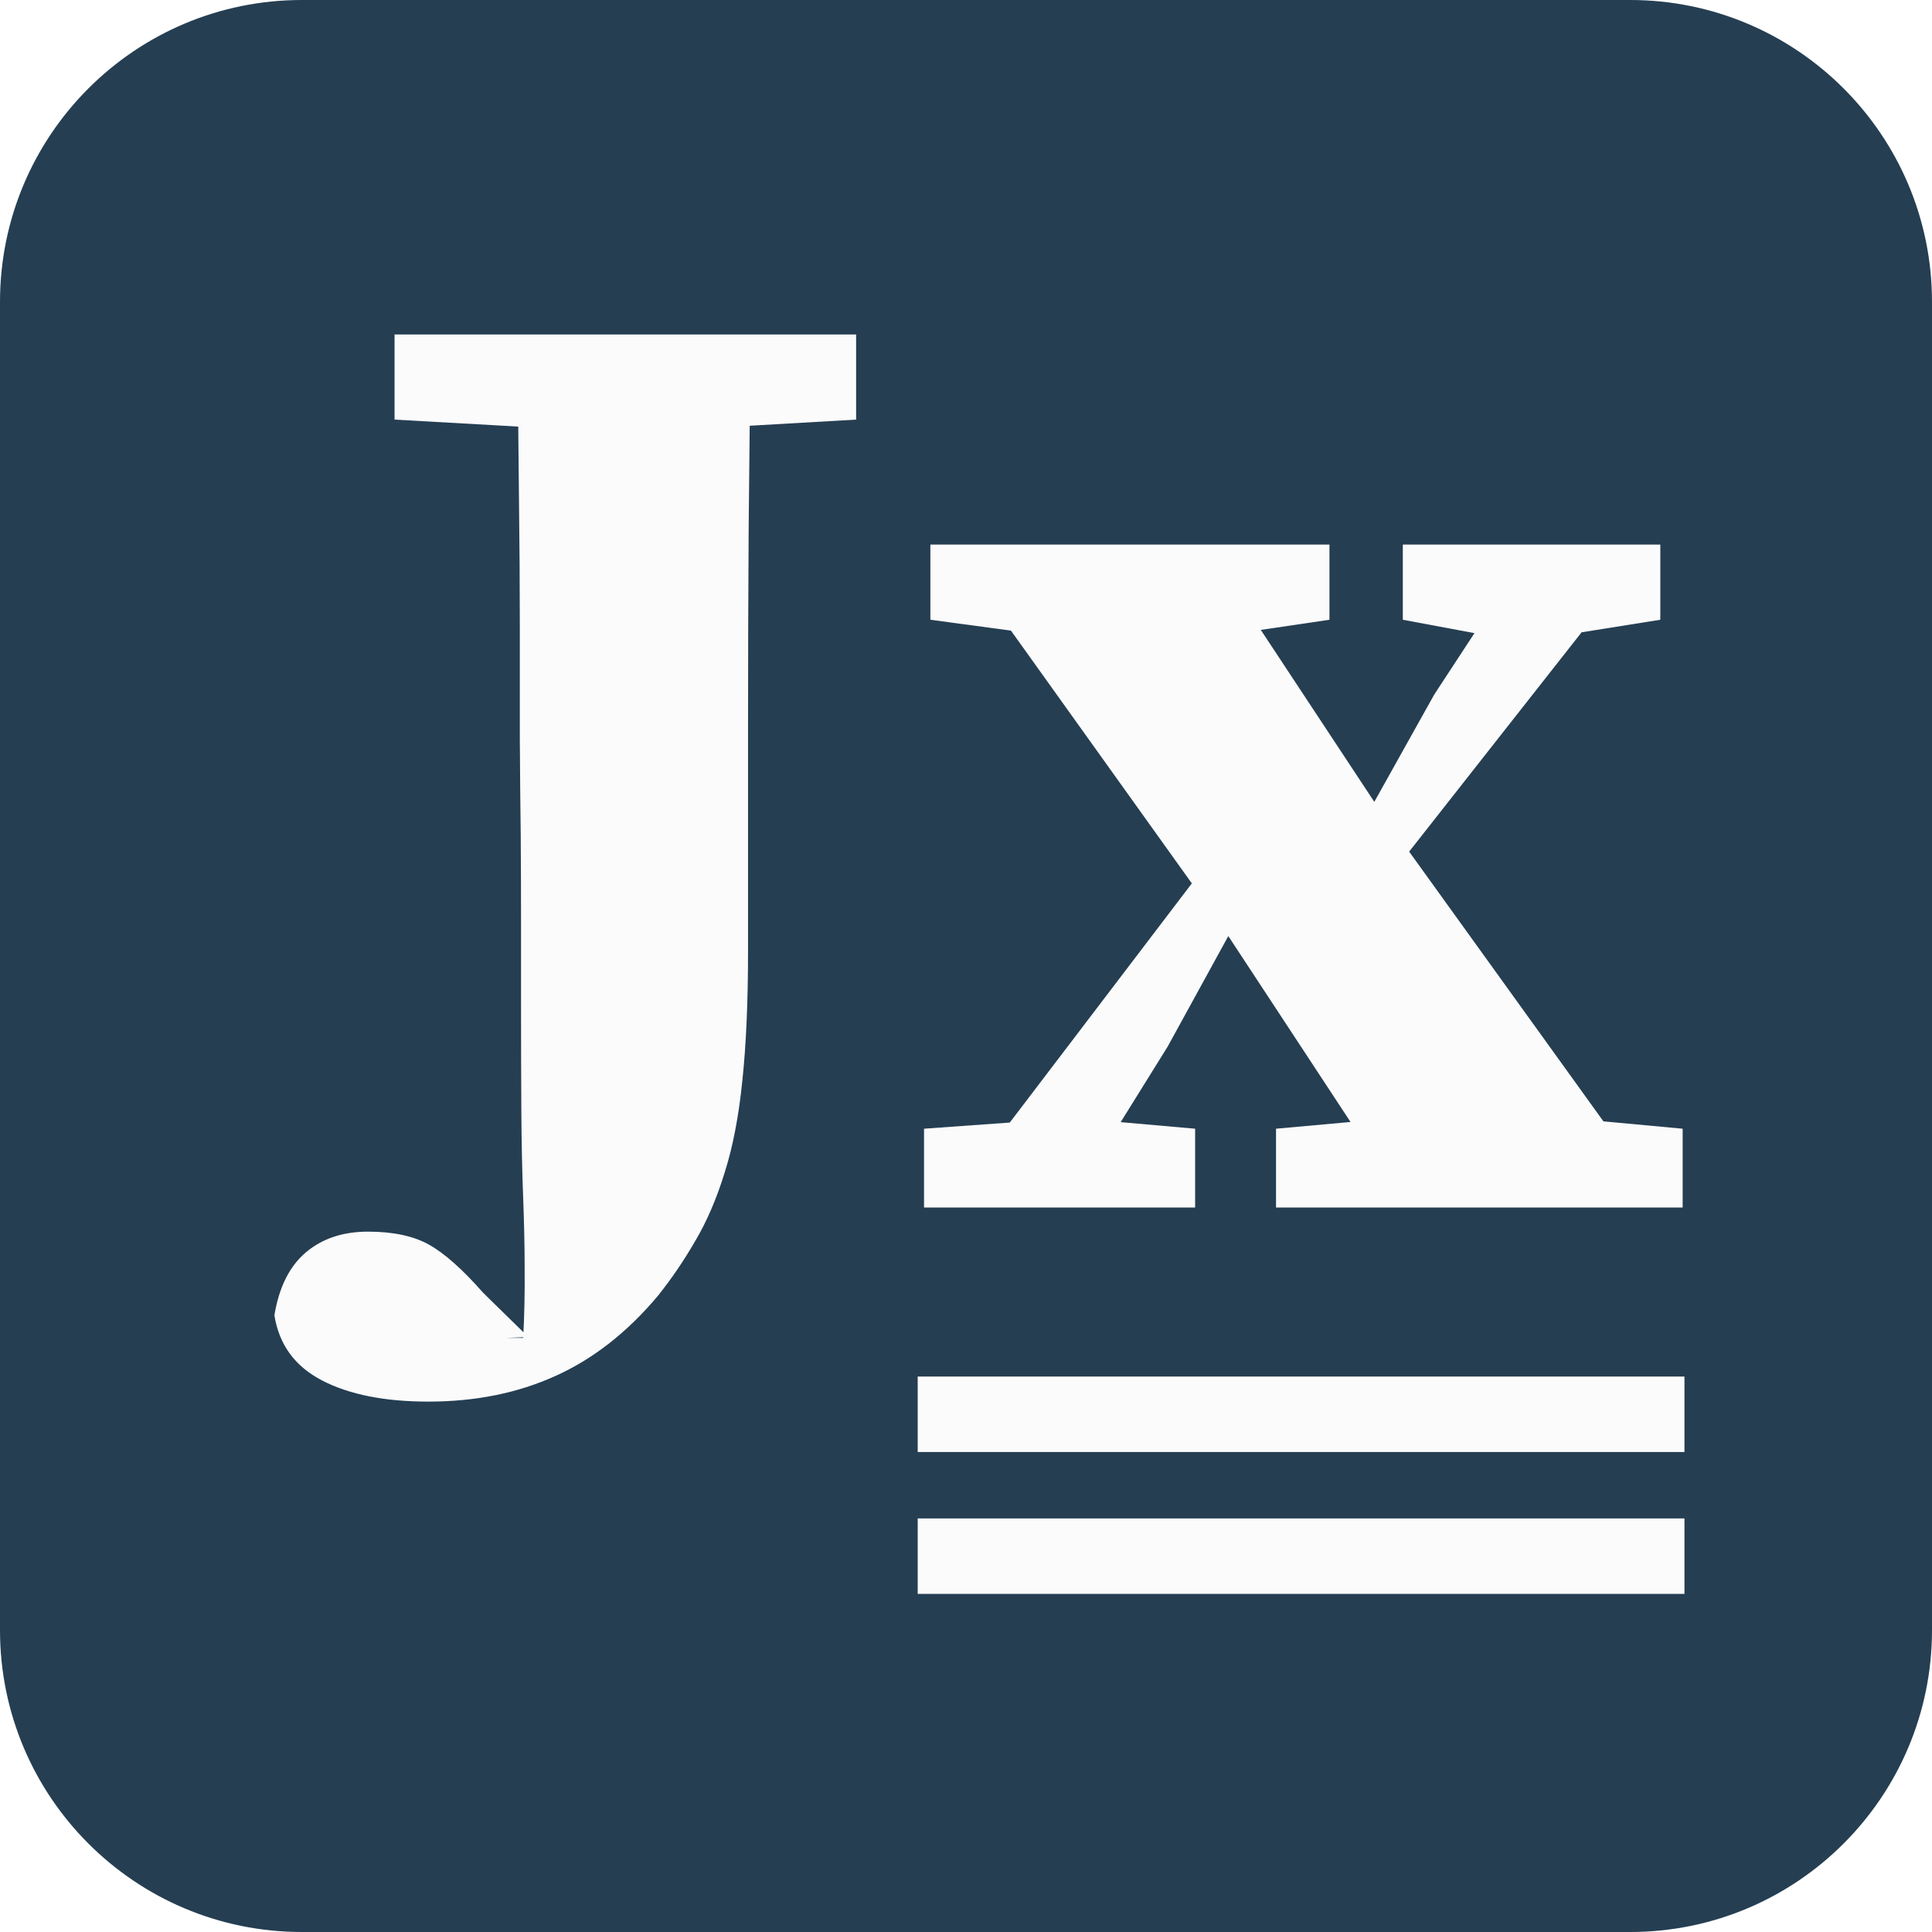
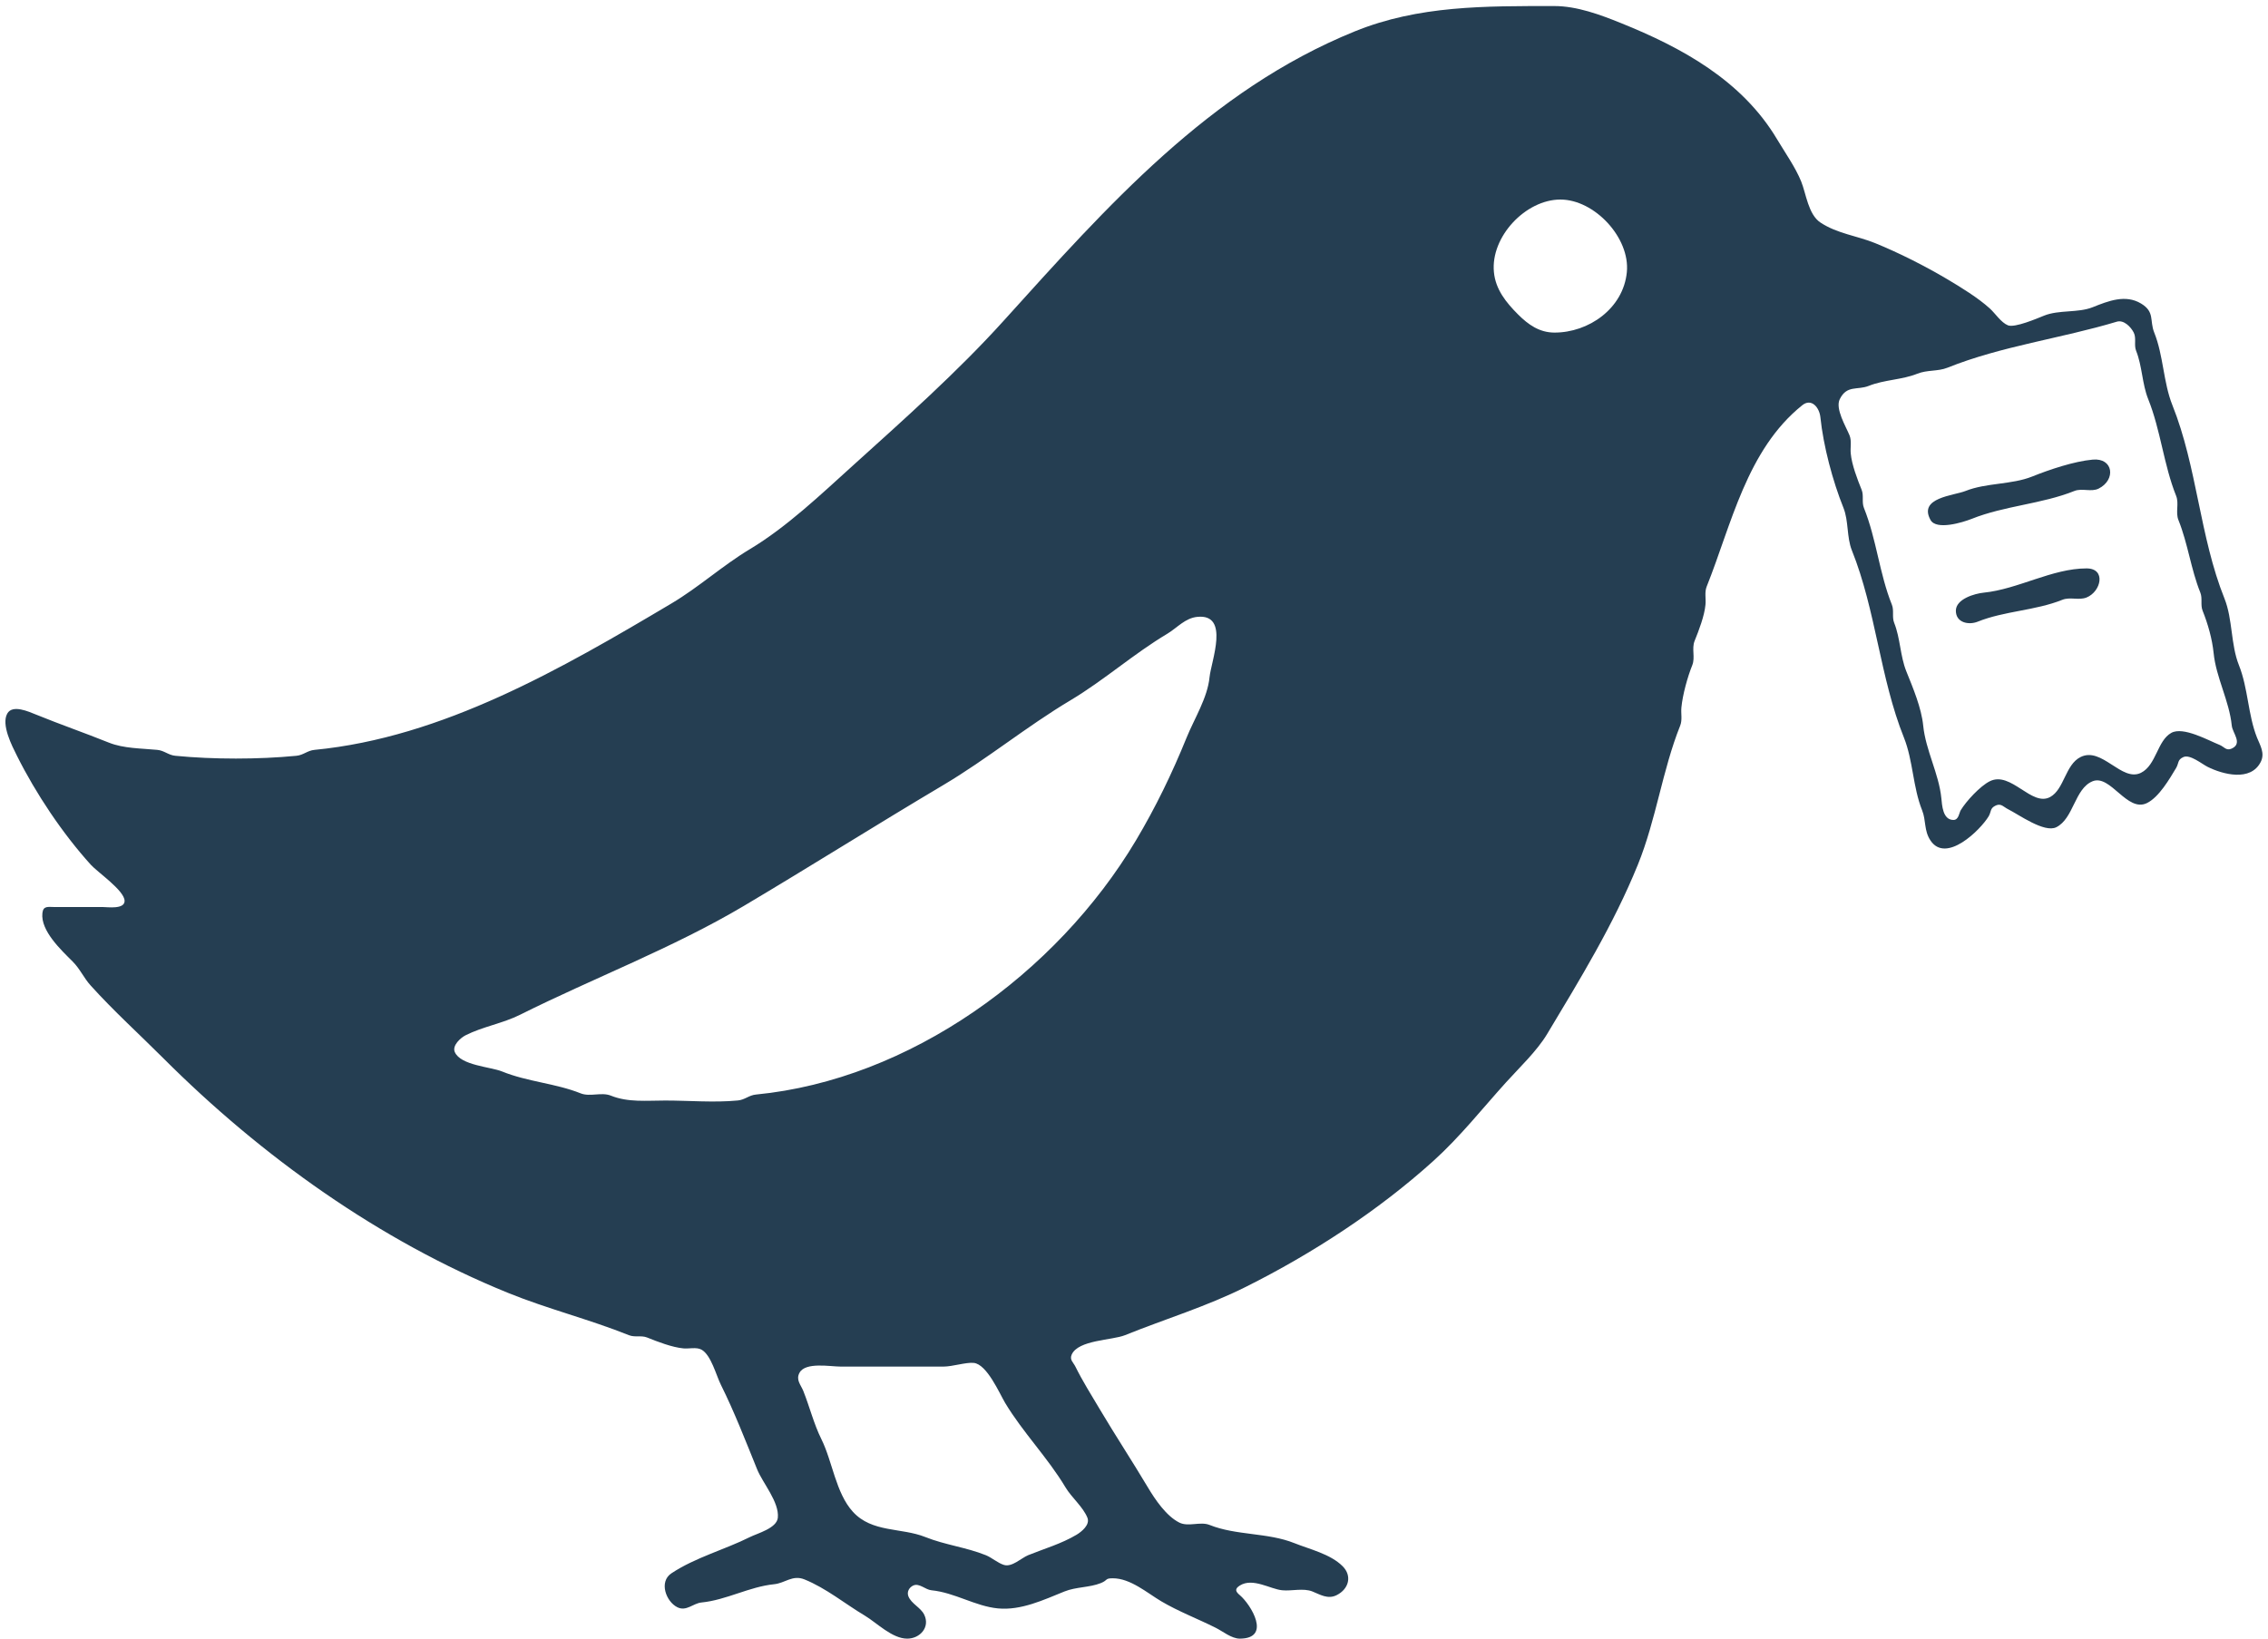
- <svg xmlns="http://www.w3.org/2000/svg" viewBox="0 0 64 64">
-   <rect fill="#253e52" width="64" height="64" rx="10" />
-   <path fill="#fbfbfc" d="M14.19 46.43Q12.02 46.43 10.67 45.73Q9.32 45.03 9.09 43.57Q9.32 42.17 10.14 41.48Q10.95 40.8 12.19 40.8Q13.44 40.8 14.21 41.23Q14.98 41.66 16 42.82L17.5 44.29L16.77 44.32H17.67L17.33 44.38Q17.39 43.2 17.38 42.07Q17.38 40.95 17.33 39.66Q17.28 38.37 17.27 36.79Q17.26 35.21 17.26 33.18Q17.26 31.85 17.26 30.51Q17.26 29.16 17.25 27.68Q17.23 26.2 17.22 24.5Q17.22 22.79 17.22 20.78Q17.22 18.77 17.19 16.38Q17.17 13.99 17.13 11.08H24.87Q24.83 14.34 24.8 17.56Q24.78 20.78 24.78 24.13V31.5Q24.78 34.03 24.59 35.81Q24.41 37.58 24 38.86Q23.6 40.15 23.03 41.11Q22.47 42.08 21.79 42.93Q20.27 44.74 18.4 45.58Q16.53 46.43 14.19 46.43ZM13.07 13.9V11.08H28.36V13.9L22.29 14.25H19.28Z" />
-   <path fill="#fbfbfc" d="M30.61 40V37.39L34.65 37.1H36.3L39.59 37.39V40ZM31.4 39.88 41.28 26.9 43.07 29.13H41.72L38.68 34.67L35.44 39.88ZM42.27 40V37.39L47.14 36.95H51L55.74 37.39V40ZM45.14 30.17 43.53 28.13H44.65L47.51 23.01L50.6 18.29H54.48ZM46.6 40 40.23 30.31 31.45 18.04H39.9L45.88 27.1L55.17 40ZM30.82 20.53V18.04H44.04V20.53L39.85 21.15H35.42ZM46.47 20.53V18.04H55V20.53L51.11 21.15H49.79Z" />
-   <rect x="30.4" y="45.6" width="25.4" height="2.5" fill="#fbfbfc" />
-   <rect x="30.4" y="50.3" width="25.4" height="2.5" fill="#fbfbfc" />
+ <svg xmlns="http://www.w3.org/2000/svg" viewBox="11 11 375 271">
+   <path fill="#253e52" fill-rule="evenodd" d="M 268.00 12.00 C 256.52 12.00 245.59 11.89 235.00 16.19 C 210.95 25.96 194.08 45.09 176.99 64.00 C 169.27 72.55 160.44 80.38 152.00 88.01 C 146.74 92.76 141.08 98.16 135.00 101.81 C 130.48 104.52 126.55 108.11 122.00 110.81 C 103.82 121.61 84.19 132.96 63.00 135.01 C 61.83 135.12 61.17 135.88 60.00 135.99 C 53.74 136.60 46.26 136.60 40.00 135.99 C 38.83 135.88 38.17 135.12 37.00 135.01 C 34.36 134.75 31.47 134.80 29.00 133.81 C 25.02 132.21 21.00 130.82 17.00 129.19 C 15.73 128.68 13.06 127.46 12.20 129.01 C 11.17 130.86 13.00 134.38 13.81 136.00 C 16.93 142.24 21.33 148.83 26.01 154.00 C 27.11 155.23 31.60 158.28 31.60 159.99 C 31.60 161.42 28.77 161.00 28.00 161.00 C 25.33 161.00 22.67 160.99 20.00 161.00 C 18.97 161.00 18.14 160.75 18.01 162.01 C 17.69 164.92 21.10 168.10 23.00 170.00 C 24.27 171.27 24.84 172.72 26.01 174.00 C 29.78 178.18 34.02 182.02 38.00 186.00 C 54.24 202.24 73.73 216.17 95.00 224.81 C 101.55 227.47 108.45 229.18 115.00 231.81 C 115.98 232.20 117.02 231.80 118.00 232.19 C 119.73 232.89 122.14 233.82 124.00 233.99 C 124.90 234.08 126.16 233.74 126.99 234.20 C 128.57 235.07 129.42 238.46 130.19 240.00 C 132.41 244.46 134.32 249.38 136.19 254.00 C 137.12 256.28 139.87 259.41 139.61 262.00 C 139.43 263.74 136.24 264.57 135.00 265.19 C 130.80 267.29 125.97 268.56 122.01 271.19 C 119.92 272.58 121.11 275.86 123.00 276.80 C 124.49 277.54 125.60 276.14 127.00 276.01 C 131.11 275.60 134.87 273.41 139.00 272.99 C 140.79 272.82 142.03 271.40 144.00 272.19 C 147.61 273.65 150.71 276.23 154.00 278.19 C 155.98 279.38 158.51 281.99 161.00 281.99 C 163.12 281.99 164.84 280.08 163.80 278.00 C 163.21 276.83 161.69 276.22 161.20 275.00 C 160.91 274.26 161.31 273.52 162.01 273.20 C 163.00 272.76 164.01 273.90 165.00 273.99 C 168.86 274.37 172.25 276.63 176.00 276.99 C 179.83 277.36 183.58 275.57 187.00 274.19 C 188.91 273.42 191.15 273.55 193.00 272.81 C 194.25 272.31 193.65 272.01 195.00 272.01 C 197.91 272.01 200.66 274.42 203.00 275.81 C 205.84 277.49 209.05 278.71 212.00 280.19 C 213.19 280.78 214.62 281.99 216.00 281.99 C 221.31 281.97 217.80 276.33 216.01 274.81 C 215.31 274.22 215.08 273.78 216.01 273.20 C 218.15 271.87 221.02 273.80 223.00 273.99 C 224.57 274.15 226.50 273.59 228.00 274.19 C 229.25 274.69 230.55 275.53 232.00 274.80 C 234.03 273.79 234.60 271.61 232.99 270.01 C 230.99 268.00 227.52 267.20 225.00 266.19 C 220.60 264.43 215.40 264.95 211.00 263.19 C 209.45 262.57 207.50 263.55 206.00 262.80 C 203.83 261.72 201.98 258.96 200.81 257.00 C 198.20 252.62 195.41 248.38 192.81 244.00 C 191.41 241.64 190.04 239.48 188.81 237.00 C 188.48 236.32 187.81 235.88 188.20 235.01 C 189.29 232.58 194.88 232.66 197.00 231.81 C 203.68 229.11 210.45 227.09 217.00 223.81 C 228.00 218.31 238.90 211.21 248.00 202.99 C 252.43 198.99 256.10 194.32 260.01 190.00 C 262.22 187.55 265.11 184.83 266.81 182.00 C 272.28 172.88 277.78 163.92 281.81 154.00 C 284.84 146.53 285.86 138.37 288.81 131.00 C 289.19 130.05 288.91 128.98 289.01 128.00 C 289.21 125.90 290.02 122.96 290.81 121.00 C 291.32 119.72 290.68 118.28 291.19 117.00 C 291.89 115.27 292.82 112.86 292.99 111.00 C 293.09 110.02 292.81 108.95 293.19 108.00 C 297.26 97.85 299.79 85.39 309.00 78.01 C 310.53 76.79 311.83 78.41 311.99 80.00 C 312.48 84.76 314.03 90.58 315.81 95.00 C 316.67 97.15 316.33 99.85 317.19 102.00 C 321.18 111.94 321.84 123.11 325.81 133.00 C 327.32 136.78 327.28 141.19 328.81 145.00 C 329.49 146.70 329.09 148.33 330.19 149.99 C 332.76 153.87 338.45 148.26 339.81 146.00 C 340.28 145.21 339.99 144.66 341.01 144.20 C 341.88 143.81 342.32 144.48 343.00 144.81 C 344.77 145.69 349.02 148.79 351.00 147.80 C 353.88 146.36 354.02 141.41 357.00 140.20 C 359.96 139.01 362.71 145.44 366.00 143.80 C 367.98 142.82 369.72 139.82 370.81 138.00 C 371.28 137.21 371.00 136.65 372.01 136.20 C 373.11 135.71 375.06 137.34 376.00 137.81 C 378.51 139.07 383.14 140.31 384.80 137.00 C 385.53 135.55 384.69 134.25 384.19 133.00 C 382.68 129.22 382.72 124.81 381.19 121.00 C 379.83 117.59 380.17 113.41 378.81 110.00 C 374.70 99.76 374.28 88.20 370.19 78.00 C 368.68 74.22 368.72 69.81 367.19 66.00 C 366.39 63.99 367.32 62.58 365.00 61.19 C 362.43 59.65 359.62 60.76 357.00 61.81 C 354.59 62.77 351.46 62.21 349.00 63.19 C 347.86 63.65 344.13 65.25 343.00 64.80 C 341.86 64.34 340.89 62.81 340.00 62.01 C 338.07 60.26 335.26 58.53 333.00 57.19 C 329.33 55.01 324.96 52.80 321.00 51.19 C 318.03 49.99 314.79 49.64 312.01 47.81 C 309.98 46.47 309.63 43.02 308.81 41.00 C 307.85 38.64 306.12 36.20 304.81 34.00 C 299.00 24.27 289.05 18.86 279.00 14.81 C 275.58 13.43 271.74 12.00 268.00 12.00 Z M 172.00 236.39 C 174.19 236.61 176.25 241.42 177.19 243.00 C 180.13 247.90 184.26 252.08 187.19 257.00 C 188.18 258.65 190.09 260.22 190.80 262.00 C 191.26 263.17 189.83 264.31 189.00 264.81 C 186.46 266.32 183.66 267.11 181.00 268.19 C 179.86 268.66 178.32 270.21 177.00 269.80 C 175.98 269.49 174.99 268.59 174.00 268.19 C 170.75 266.88 167.27 266.50 164.00 265.19 C 160.02 263.60 155.17 264.49 152.01 261.00 C 149.19 257.90 148.65 252.70 146.81 249.00 C 145.55 246.46 144.86 243.62 143.81 241.00 C 143.41 240.02 142.55 239.18 143.20 238.01 C 144.19 236.21 148.28 237.00 150.00 237.00 C 155.67 237.00 161.33 237.00 167.00 237.00 C 168.50 237.00 170.71 236.26 172.00 236.39 Z M 209.00 113.01 C 214.38 112.50 211.26 120.32 210.99 123.00 C 210.66 126.40 208.46 129.87 207.19 133.00 C 204.81 138.87 202.07 144.53 198.81 150.00 C 185.68 172.00 161.38 189.55 136.00 192.01 C 134.83 192.12 134.17 192.88 133.00 192.99 C 129.08 193.37 124.94 193.00 121.00 193.00 C 117.89 193.00 114.85 193.34 112.00 192.19 C 110.42 191.56 108.58 192.44 107.00 191.81 C 102.86 190.15 98.24 189.91 94.00 188.19 C 92.09 187.42 87.18 187.20 86.20 184.99 C 85.72 183.89 87.18 182.61 88.00 182.20 C 90.81 180.78 94.15 180.24 97.00 178.81 C 109.12 172.75 122.26 167.78 134.00 160.81 C 145.06 154.24 155.95 147.37 167.00 140.81 C 174.22 136.52 180.79 131.11 188.00 126.81 C 193.57 123.48 198.45 119.12 204.00 115.81 C 205.65 114.82 206.95 113.20 209.00 113.01 Z M 361.00 64.20 C 362.16 63.85 363.33 65.07 363.80 66.00 C 364.27 66.93 363.81 68.04 364.19 69.00 C 365.21 71.55 365.18 74.48 366.19 77.00 C 368.25 82.13 368.76 87.89 370.81 93.00 C 371.32 94.28 370.68 95.72 371.19 97.00 C 372.77 100.93 373.25 105.12 374.81 109.00 C 375.20 109.98 374.80 111.02 375.19 112.00 C 376.06 114.17 376.77 116.65 377.01 119.00 C 377.41 123.04 379.60 126.91 380.01 131.00 C 380.13 132.23 381.87 133.95 379.99 134.80 C 379.07 135.21 378.75 134.49 378.00 134.19 C 376.16 133.46 371.98 131.10 370.01 132.20 C 367.69 133.48 367.53 137.54 365.00 138.80 C 361.81 140.39 358.54 134.42 355.00 136.20 C 352.48 137.46 352.31 141.53 349.99 142.80 C 346.93 144.49 343.50 138.45 340.00 140.20 C 338.41 140.99 336.10 143.49 335.19 145.00 C 334.93 145.44 334.86 146.60 333.99 146.60 C 332.20 146.60 332.11 144.12 331.99 143.00 C 331.59 138.96 329.40 135.09 328.99 131.00 C 328.70 128.07 327.29 124.73 326.19 122.00 C 325.18 119.48 325.21 116.55 324.19 114.00 C 323.80 113.02 324.20 111.98 323.81 111.00 C 321.74 105.85 321.28 100.21 319.19 95.00 C 318.80 94.02 319.20 92.98 318.81 92.00 C 318.11 90.27 317.18 87.86 317.01 86.00 C 316.91 85.02 317.19 83.95 316.81 83.00 C 316.22 81.54 314.40 78.59 315.20 77.00 C 316.38 74.63 318.10 75.57 320.00 74.81 C 322.55 73.79 325.48 73.82 328.00 72.81 C 329.66 72.14 331.40 72.45 333.00 71.81 C 341.95 68.22 351.81 66.97 361.00 64.20 Z M 356.00 105.00 C 350.32 105.00 344.67 108.44 339.00 109.01 C 337.49 109.16 334.39 110.06 334.39 112.00 C 334.39 113.98 336.50 114.41 338.00 113.81 C 342.43 112.03 347.52 111.99 352.00 110.19 C 353.28 109.68 354.72 110.32 356.00 109.81 C 358.42 108.83 359.27 105.00 356.00 105.00 Z M 357.00 87.01 C 353.93 87.29 349.85 88.66 347.00 89.81 C 343.59 91.17 339.41 90.83 336.00 92.19 C 334.04 92.98 328.14 93.28 330.20 96.99 C 331.16 98.73 335.51 97.40 337.00 96.81 C 342.44 94.63 348.56 94.37 354.00 92.19 C 355.26 91.69 356.78 92.41 358.00 91.80 C 360.89 90.35 360.44 86.68 357.00 87.01 Z M 269.00 44.00 C 274.66 44.00 280.54 50.33 279.99 56.00 C 279.41 62.03 273.66 66.02 268.00 66.00 C 265.53 65.99 263.70 64.70 262.00 63.00 C 260.03 61.03 258.28 58.87 258.01 56.00 C 257.44 50.14 263.27 44.00 269.00 44.00 Z" />
</svg>
